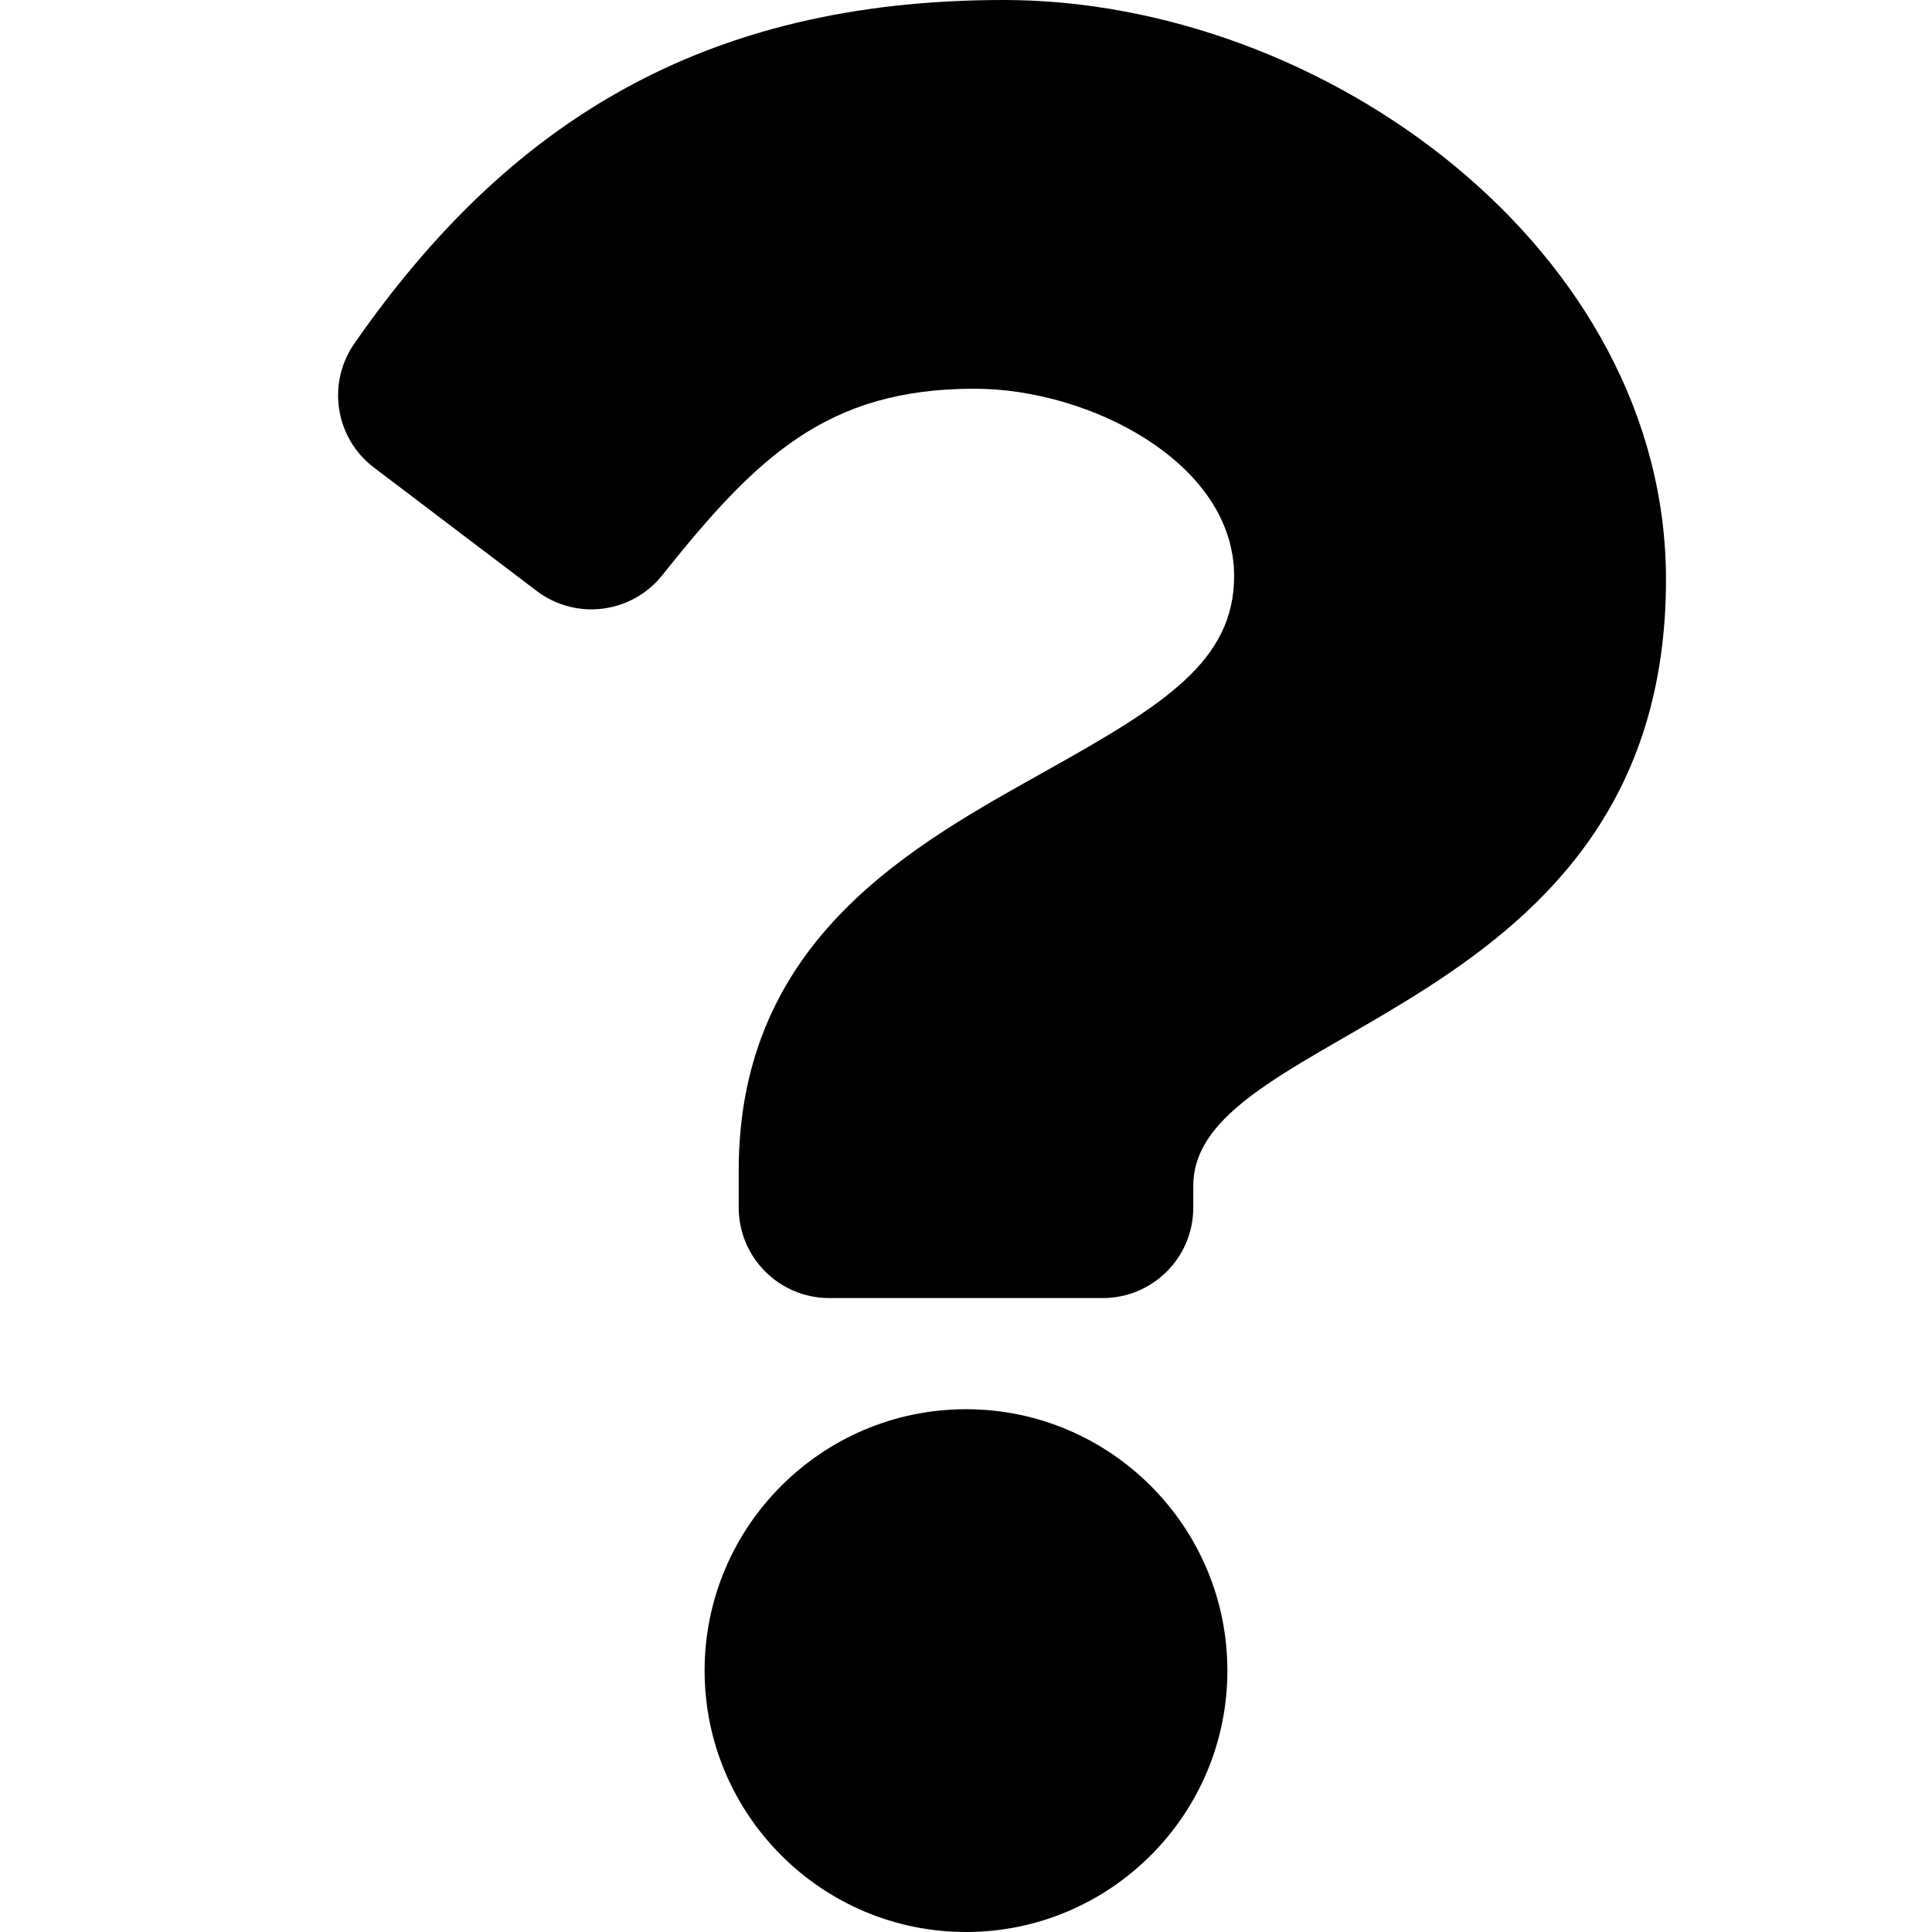
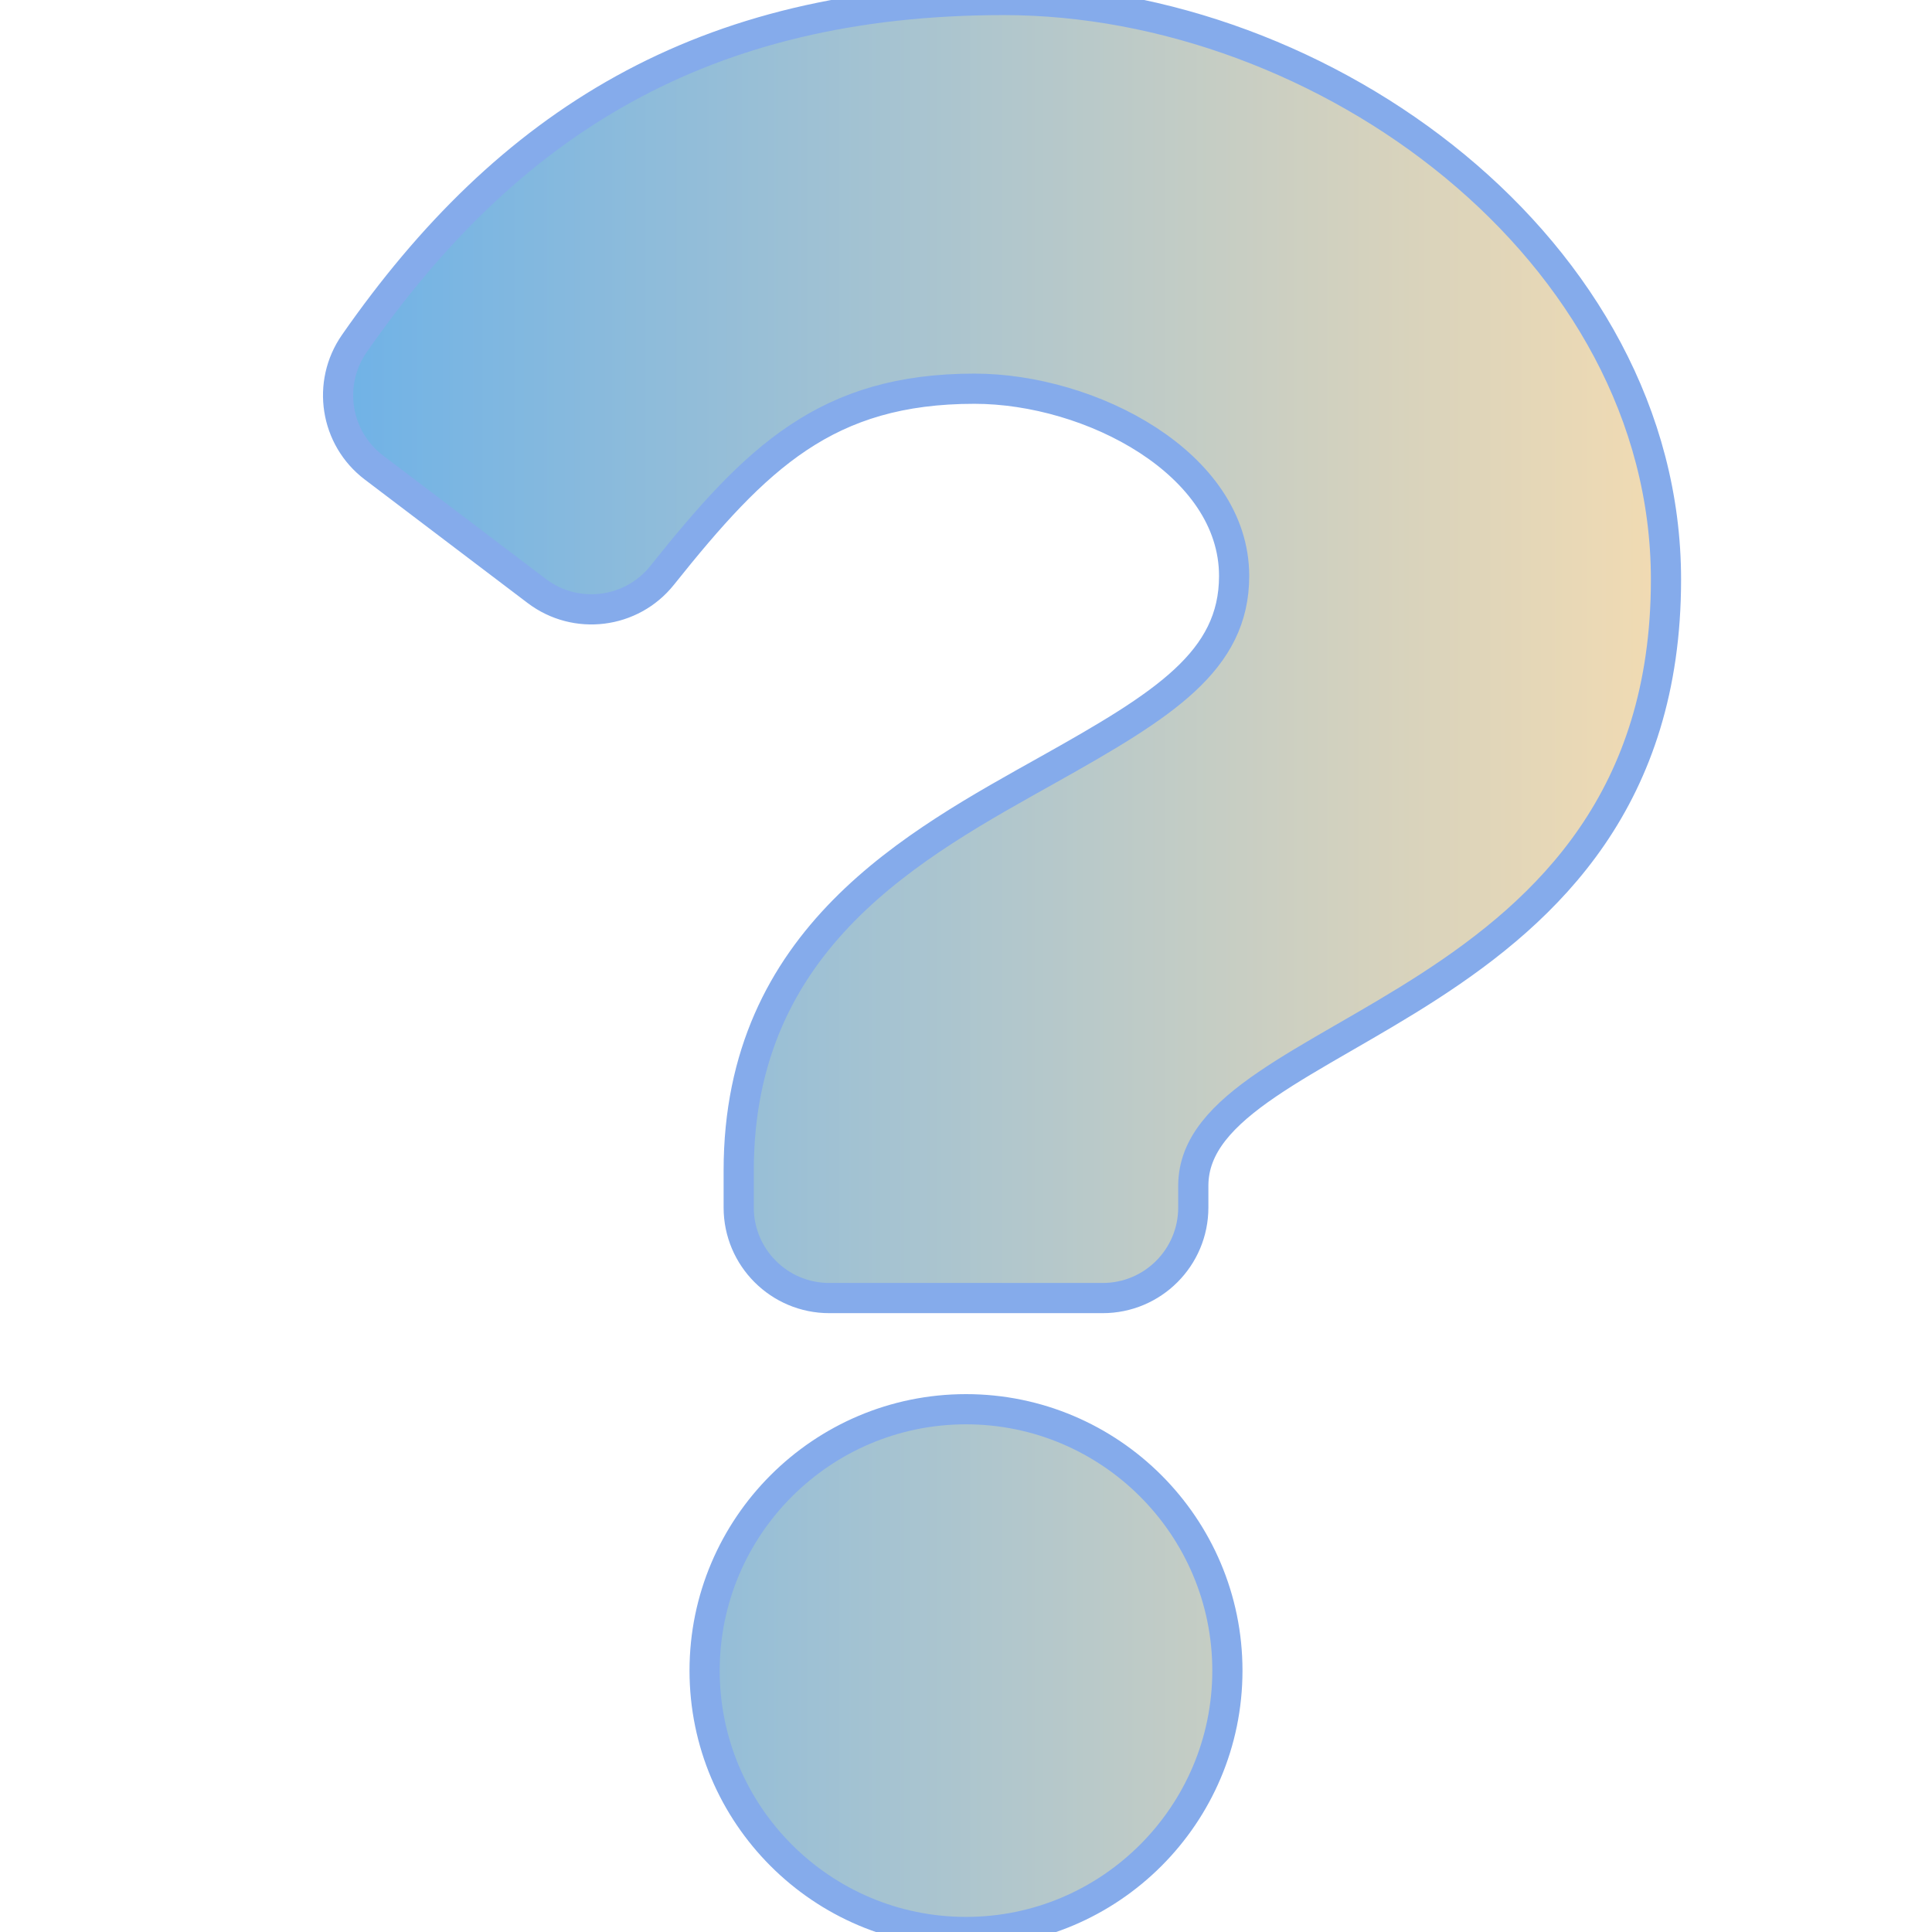
- <svg xmlns="http://www.w3.org/2000/svg" stroke="black" fill="black" stroke-width="0" viewBox="0 0 384 512" height="200px" width="200px">
-   <path d="M202.021 0C122.202 0 70.503 32.703 29.914 91.026c-7.363 10.58-5.093 25.086 5.178 32.874l43.138 32.709c10.373 7.865 25.132 6.026 33.253-4.148 25.049-31.381 43.63-49.449 82.757-49.449 30.764 0 68.816 19.799 68.816 49.631 0 22.552-18.617 34.134-48.993 51.164-35.423 19.86-82.299 44.576-82.299 106.405V320c0 13.255 10.745 24 24 24h72.471c13.255 0 24-10.745 24-24v-5.773c0-42.86 125.268-44.645 125.268-160.627C377.504 66.256 286.902 0 202.021 0zM192 373.459c-38.196 0-69.271 31.075-69.271 69.271 0 38.195 31.075 69.27 69.271 69.27s69.271-31.075 69.271-69.271-31.075-69.27-69.271-69.27z">
+ <svg xmlns="http://www.w3.org/2000/svg" stroke="#74baf0" stroke-width="0" viewBox="0 0 384 512" height="200px" width="200px">
+   <defs>
+     <linearGradient id="iconGradient" x1="0%" y1="0%" x2="100%" y2="0%">
+       <stop offset="0%" stop-color="#6fb2e7" />
+       <stop offset="100%" stop-color="#f2dbb2" />
+     </linearGradient>
+   </defs>
+   <path fill="url(#iconGradient)" stroke="#85abeb" stroke-width="8" d="M202.021 0C122.202 0 70.503 32.703 29.914 91.026c-7.363 10.58-5.093 25.086 5.178 32.874l43.138 32.709c10.373 7.865 25.132 6.026 33.253-4.148 25.049-31.381 43.63-49.449 82.757-49.449 30.764 0 68.816 19.799 68.816 49.631 0 22.552-18.617 34.134-48.993 51.164-35.423 19.86-82.299 44.576-82.299 106.405V320c0 13.255 10.745 24 24 24h72.471c13.255 0 24-10.745 24-24v-5.773c0-42.86 125.268-44.645 125.268-160.627C377.504 66.256 286.902 0 202.021 0zM192 373.459c-38.196 0-69.271 31.075-69.271 69.271 0 38.195 31.075 69.27 69.271 69.27s69.271-31.075 69.271-69.271-31.075-69.27-69.271-69.27z">
  </path>
</svg>
